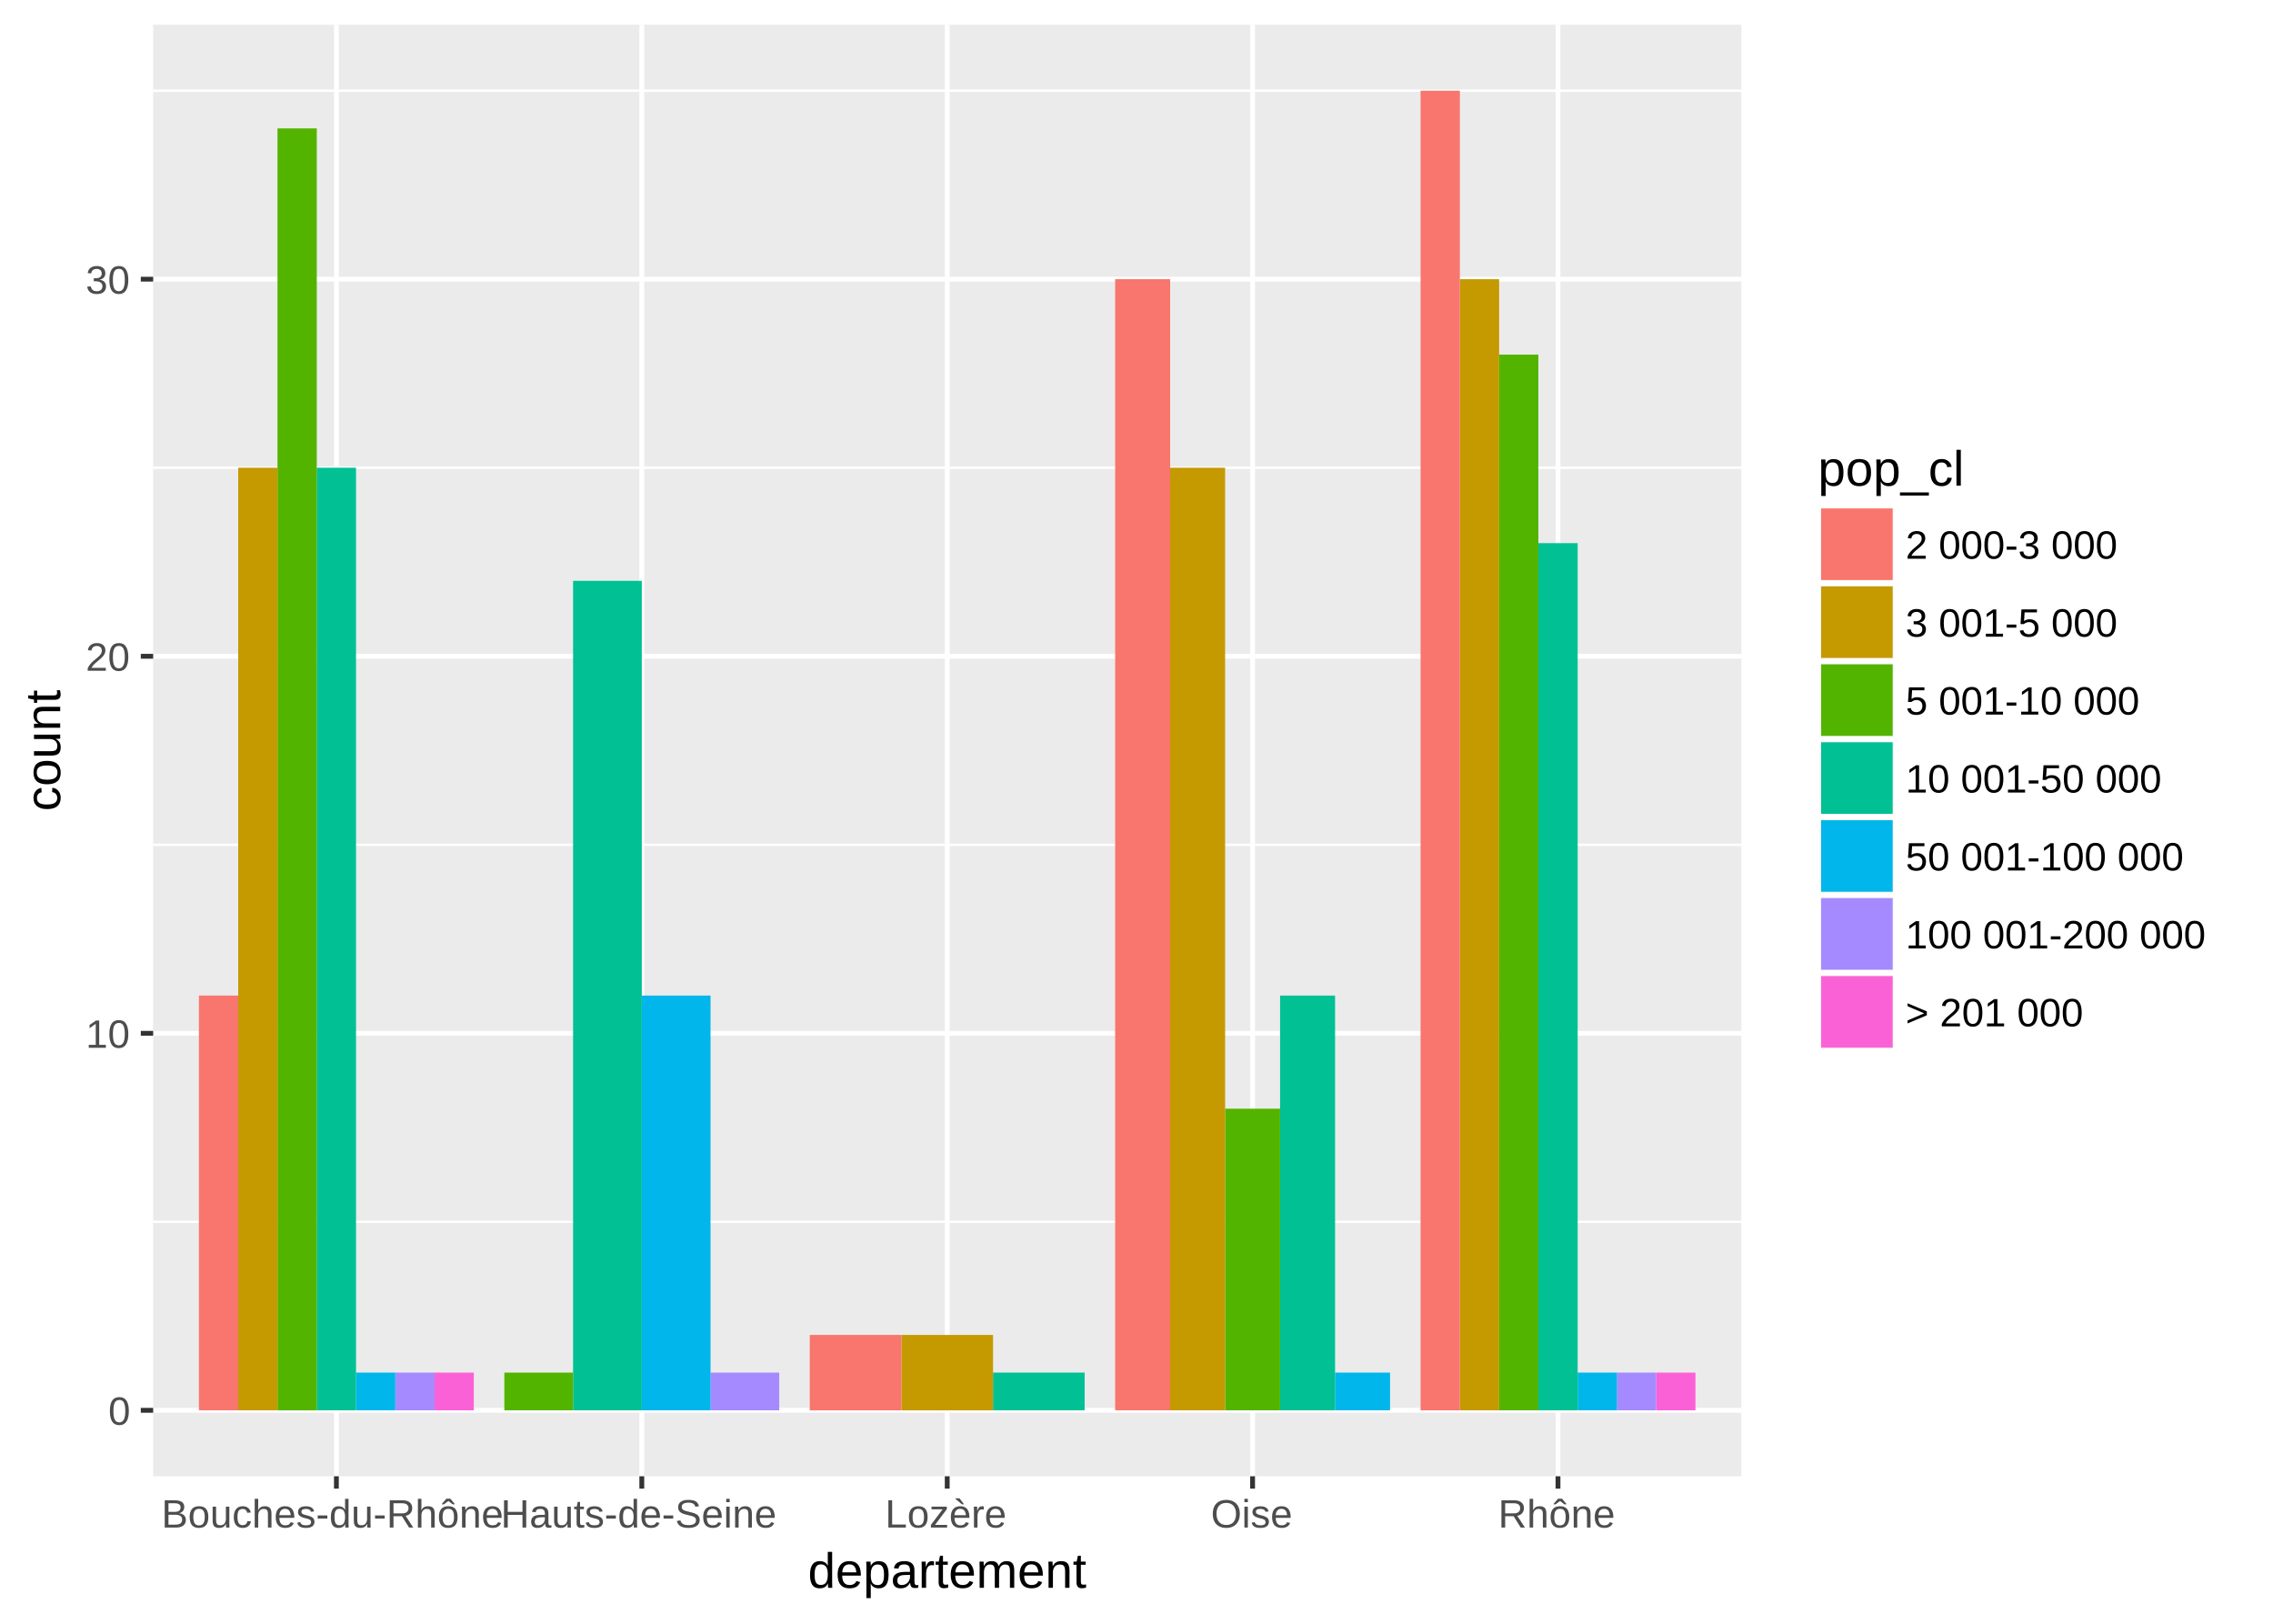
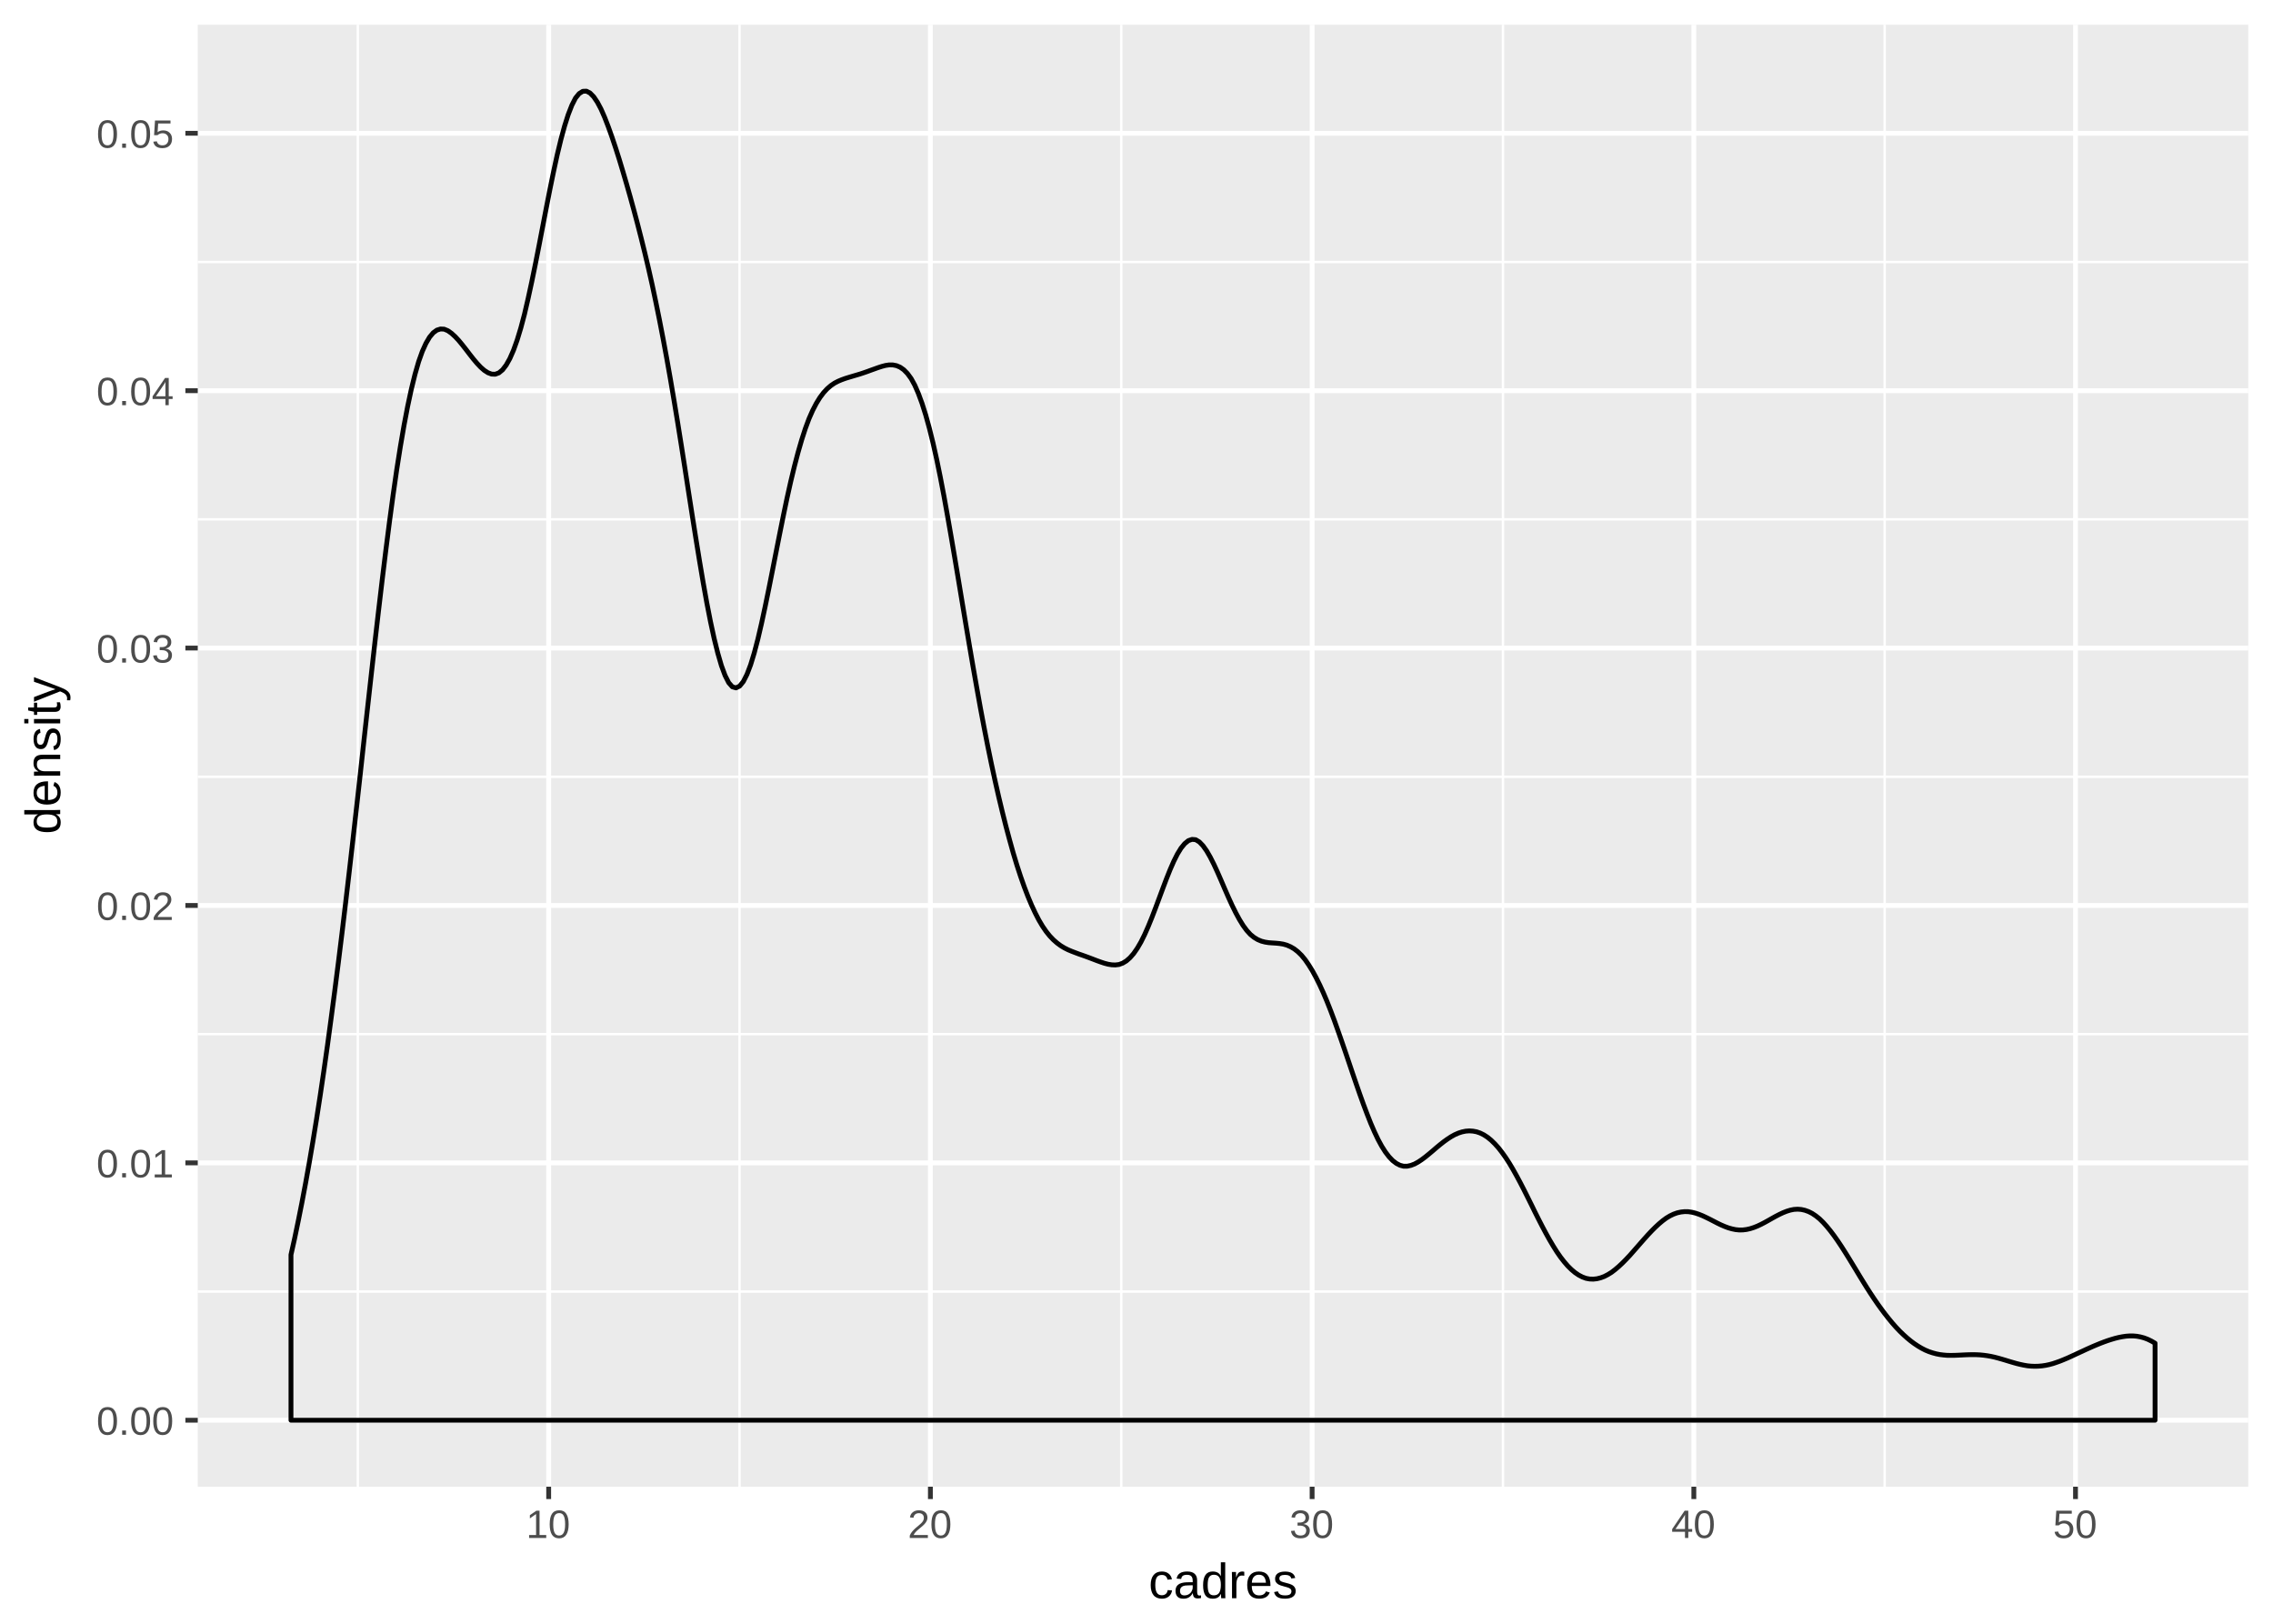
<svg xmlns="http://www.w3.org/2000/svg" viewBox="0 0 504.00 360.00">
  <defs>
    <style type="text/css">
    line, polyline, path, rect, circle {
      fill: none;
      stroke: #000000;
      stroke-linecap: round;
      stroke-linejoin: round;
      stroke-miterlimit: 10.00;
    }
  </style>
  </defs>
  <rect width="100%" height="100%" style="stroke: none; fill: #FFFFFF;" />
  <rect x="0.00" y="0.00" width="504.00" height="360.00" style="stroke-width: 1.07; stroke: #FFFFFF; fill: #FFFFFF;" />
  <defs>
-     <clipPath id="cpMzMuOTU2MnwzODYuMDk1fDMyNy4zMTN8NS40Nzk0NQ==">
-       <rect x="33.96" y="5.48" width="352.14" height="321.83" />
+     <clipPath id="cpNDMuODV8NDk4LjUyMXwzMjkuNjE3fDUuNDc5NDU=">
+       <rect x="43.85" y="5.48" width="454.67" height="324.14" />
    </clipPath>
  </defs>
-   <rect x="33.96" y="5.48" width="352.14" height="321.83" style="stroke-width: 1.07; stroke: none; fill: #EBEBEB;" clip-path="url(#cpMzMuOTU2MnwzODYuMDk1fDMyNy4zMTN8NS40Nzk0NQ==)" />
-   <polyline points="33.96,270.89 386.10,270.89 " style="stroke-width: 0.53; stroke: #FFFFFF; stroke-linecap: butt;" clip-path="url(#cpMzMuOTU2MnwzODYuMDk1fDMyNy4zMTN8NS40Nzk0NQ==)" />
-   <polyline points="33.96,187.29 386.10,187.29 " style="stroke-width: 0.53; stroke: #FFFFFF; stroke-linecap: butt;" clip-path="url(#cpMzMuOTU2MnwzODYuMDk1fDMyNy4zMTN8NS40Nzk0NQ==)" />
-   <polyline points="33.96,103.70 386.10,103.70 " style="stroke-width: 0.53; stroke: #FFFFFF; stroke-linecap: butt;" clip-path="url(#cpMzMuOTU2MnwzODYuMDk1fDMyNy4zMTN8NS40Nzk0NQ==)" />
-   <polyline points="33.96,20.11 386.10,20.11 " style="stroke-width: 0.53; stroke: #FFFFFF; stroke-linecap: butt;" clip-path="url(#cpMzMuOTU2MnwzODYuMDk1fDMyNy4zMTN8NS40Nzk0NQ==)" />
-   <polyline points="33.96,312.68 386.10,312.68 " style="stroke-width: 1.07; stroke: #FFFFFF; stroke-linecap: butt;" clip-path="url(#cpMzMuOTU2MnwzODYuMDk1fDMyNy4zMTN8NS40Nzk0NQ==)" />
-   <polyline points="33.96,229.09 386.10,229.09 " style="stroke-width: 1.07; stroke: #FFFFFF; stroke-linecap: butt;" clip-path="url(#cpMzMuOTU2MnwzODYuMDk1fDMyNy4zMTN8NS40Nzk0NQ==)" />
-   <polyline points="33.96,145.50 386.10,145.50 " style="stroke-width: 1.07; stroke: #FFFFFF; stroke-linecap: butt;" clip-path="url(#cpMzMuOTU2MnwzODYuMDk1fDMyNy4zMTN8NS40Nzk0NQ==)" />
-   <polyline points="33.96,61.90 386.10,61.90 " style="stroke-width: 1.07; stroke: #FFFFFF; stroke-linecap: butt;" clip-path="url(#cpMzMuOTU2MnwzODYuMDk1fDMyNy4zMTN8NS40Nzk0NQ==)" />
-   <polyline points="74.59,327.31 74.59,5.48 " style="stroke-width: 1.07; stroke: #FFFFFF; stroke-linecap: butt;" clip-path="url(#cpMzMuOTU2MnwzODYuMDk1fDMyNy4zMTN8NS40Nzk0NQ==)" />
-   <polyline points="142.31,327.31 142.31,5.48 " style="stroke-width: 1.07; stroke: #FFFFFF; stroke-linecap: butt;" clip-path="url(#cpMzMuOTU2MnwzODYuMDk1fDMyNy4zMTN8NS40Nzk0NQ==)" />
-   <polyline points="210.03,327.31 210.03,5.48 " style="stroke-width: 1.07; stroke: #FFFFFF; stroke-linecap: butt;" clip-path="url(#cpMzMuOTU2MnwzODYuMDk1fDMyNy4zMTN8NS40Nzk0NQ==)" />
-   <polyline points="277.74,327.31 277.74,5.48 " style="stroke-width: 1.07; stroke: #FFFFFF; stroke-linecap: butt;" clip-path="url(#cpMzMuOTU2MnwzODYuMDk1fDMyNy4zMTN8NS40Nzk0NQ==)" />
-   <polyline points="345.46,327.31 345.46,5.48 " style="stroke-width: 1.07; stroke: #FFFFFF; stroke-linecap: butt;" clip-path="url(#cpMzMuOTU2MnwzODYuMDk1fDMyNy4zMTN8NS40Nzk0NQ==)" />
-   <rect x="96.35" y="304.32" width="8.71" height="8.36" style="stroke-width: 1.07; stroke: none; stroke-linecap: butt; fill: #FB61D7;" clip-path="url(#cpMzMuOTU2MnwzODYuMDk1fDMyNy4zMTN8NS40Nzk0NQ==)" />
-   <rect x="87.65" y="304.32" width="8.71" height="8.36" style="stroke-width: 1.07; stroke: none; stroke-linecap: butt; fill: #A58AFF;" clip-path="url(#cpMzMuOTU2MnwzODYuMDk1fDMyNy4zMTN8NS40Nzk0NQ==)" />
-   <rect x="78.94" y="304.32" width="8.71" height="8.36" style="stroke-width: 1.07; stroke: none; stroke-linecap: butt; fill: #00B6EB;" clip-path="url(#cpMzMuOTU2MnwzODYuMDk1fDMyNy4zMTN8NS40Nzk0NQ==)" />
-   <rect x="70.23" y="103.70" width="8.71" height="208.98" style="stroke-width: 1.07; stroke: none; stroke-linecap: butt; fill: #00C094;" clip-path="url(#cpMzMuOTU2MnwzODYuMDk1fDMyNy4zMTN8NS40Nzk0NQ==)" />
-   <rect x="61.53" y="28.47" width="8.71" height="284.22" style="stroke-width: 1.07; stroke: none; stroke-linecap: butt; fill: #53B400;" clip-path="url(#cpMzMuOTU2MnwzODYuMDk1fDMyNy4zMTN8NS40Nzk0NQ==)" />
-   <rect x="52.82" y="103.70" width="8.71" height="208.98" style="stroke-width: 1.07; stroke: none; stroke-linecap: butt; fill: #C49A00;" clip-path="url(#cpMzMuOTU2MnwzODYuMDk1fDMyNy4zMTN8NS40Nzk0NQ==)" />
-   <rect x="44.11" y="220.73" width="8.71" height="91.95" style="stroke-width: 1.07; stroke: none; stroke-linecap: butt; fill: #F8766D;" clip-path="url(#cpMzMuOTU2MnwzODYuMDk1fDMyNy4zMTN8NS40Nzk0NQ==)" />
-   <rect x="157.54" y="304.32" width="15.24" height="8.36" style="stroke-width: 1.07; stroke: none; stroke-linecap: butt; fill: #A58AFF;" clip-path="url(#cpMzMuOTU2MnwzODYuMDk1fDMyNy4zMTN8NS40Nzk0NQ==)" />
-   <rect x="142.31" y="220.73" width="15.24" height="91.95" style="stroke-width: 1.07; stroke: none; stroke-linecap: butt; fill: #00B6EB;" clip-path="url(#cpMzMuOTU2MnwzODYuMDk1fDMyNy4zMTN8NS40Nzk0NQ==)" />
-   <rect x="127.07" y="128.78" width="15.24" height="183.90" style="stroke-width: 1.07; stroke: none; stroke-linecap: butt; fill: #00C094;" clip-path="url(#cpMzMuOTU2MnwzODYuMDk1fDMyNy4zMTN8NS40Nzk0NQ==)" />
-   <rect x="111.83" y="304.32" width="15.24" height="8.36" style="stroke-width: 1.07; stroke: none; stroke-linecap: butt; fill: #53B400;" clip-path="url(#cpMzMuOTU2MnwzODYuMDk1fDMyNy4zMTN8NS40Nzk0NQ==)" />
-   <rect x="220.18" y="304.32" width="20.32" height="8.36" style="stroke-width: 1.07; stroke: none; stroke-linecap: butt; fill: #00C094;" clip-path="url(#cpMzMuOTU2MnwzODYuMDk1fDMyNy4zMTN8NS40Nzk0NQ==)" />
-   <rect x="199.87" y="295.97" width="20.32" height="16.72" style="stroke-width: 1.07; stroke: none; stroke-linecap: butt; fill: #C49A00;" clip-path="url(#cpMzMuOTU2MnwzODYuMDk1fDMyNy4zMTN8NS40Nzk0NQ==)" />
-   <rect x="179.55" y="295.97" width="20.32" height="16.72" style="stroke-width: 1.07; stroke: none; stroke-linecap: butt; fill: #F8766D;" clip-path="url(#cpMzMuOTU2MnwzODYuMDk1fDMyNy4zMTN8NS40Nzk0NQ==)" />
-   <rect x="296.03" y="304.32" width="12.19" height="8.36" style="stroke-width: 1.07; stroke: none; stroke-linecap: butt; fill: #00B6EB;" clip-path="url(#cpMzMuOTU2MnwzODYuMDk1fDMyNy4zMTN8NS40Nzk0NQ==)" />
-   <rect x="283.84" y="220.73" width="12.19" height="91.95" style="stroke-width: 1.07; stroke: none; stroke-linecap: butt; fill: #00C094;" clip-path="url(#cpMzMuOTU2MnwzODYuMDk1fDMyNy4zMTN8NS40Nzk0NQ==)" />
-   <rect x="271.65" y="245.81" width="12.19" height="66.87" style="stroke-width: 1.07; stroke: none; stroke-linecap: butt; fill: #53B400;" clip-path="url(#cpMzMuOTU2MnwzODYuMDk1fDMyNy4zMTN8NS40Nzk0NQ==)" />
-   <rect x="259.46" y="103.70" width="12.19" height="208.98" style="stroke-width: 1.07; stroke: none; stroke-linecap: butt; fill: #C49A00;" clip-path="url(#cpMzMuOTU2MnwzODYuMDk1fDMyNy4zMTN8NS40Nzk0NQ==)" />
-   <rect x="247.27" y="61.90" width="12.19" height="250.78" style="stroke-width: 1.07; stroke: none; stroke-linecap: butt; fill: #F8766D;" clip-path="url(#cpMzMuOTU2MnwzODYuMDk1fDMyNy4zMTN8NS40Nzk0NQ==)" />
-   <rect x="367.23" y="304.32" width="8.71" height="8.36" style="stroke-width: 1.07; stroke: none; stroke-linecap: butt; fill: #FB61D7;" clip-path="url(#cpMzMuOTU2MnwzODYuMDk1fDMyNy4zMTN8NS40Nzk0NQ==)" />
-   <rect x="358.52" y="304.32" width="8.71" height="8.36" style="stroke-width: 1.07; stroke: none; stroke-linecap: butt; fill: #A58AFF;" clip-path="url(#cpMzMuOTU2MnwzODYuMDk1fDMyNy4zMTN8NS40Nzk0NQ==)" />
-   <rect x="349.82" y="304.32" width="8.71" height="8.36" style="stroke-width: 1.07; stroke: none; stroke-linecap: butt; fill: #00B6EB;" clip-path="url(#cpMzMuOTU2MnwzODYuMDk1fDMyNy4zMTN8NS40Nzk0NQ==)" />
-   <rect x="341.11" y="120.42" width="8.71" height="192.26" style="stroke-width: 1.07; stroke: none; stroke-linecap: butt; fill: #00C094;" clip-path="url(#cpMzMuOTU2MnwzODYuMDk1fDMyNy4zMTN8NS40Nzk0NQ==)" />
-   <rect x="332.40" y="78.62" width="8.71" height="234.06" style="stroke-width: 1.07; stroke: none; stroke-linecap: butt; fill: #53B400;" clip-path="url(#cpMzMuOTU2MnwzODYuMDk1fDMyNy4zMTN8NS40Nzk0NQ==)" />
-   <rect x="323.70" y="61.90" width="8.71" height="250.78" style="stroke-width: 1.07; stroke: none; stroke-linecap: butt; fill: #C49A00;" clip-path="url(#cpMzMuOTU2MnwzODYuMDk1fDMyNy4zMTN8NS40Nzk0NQ==)" />
-   <rect x="314.99" y="20.11" width="8.71" height="292.58" style="stroke-width: 1.07; stroke: none; stroke-linecap: butt; fill: #F8766D;" clip-path="url(#cpMzMuOTU2MnwzODYuMDk1fDMyNy4zMTN8NS40Nzk0NQ==)" />
+   <rect x="43.85" y="5.48" width="454.67" height="324.14" style="stroke-width: 1.07; stroke: none; fill: #EBEBEB;" clip-path="url(#cpNDMuODV8NDk4LjUyMXwzMjkuNjE3fDUuNDc5NDU=)" />
+   <polyline points="43.85,286.35 498.52,286.35 " style="stroke-width: 0.53; stroke: #FFFFFF; stroke-linecap: butt;" clip-path="url(#cpNDMuODV8NDk4LjUyMXwzMjkuNjE3fDUuNDc5NDU=)" />
+   <polyline points="43.85,229.28 498.52,229.28 " style="stroke-width: 0.53; stroke: #FFFFFF; stroke-linecap: butt;" clip-path="url(#cpNDMuODV8NDk4LjUyMXwzMjkuNjE3fDUuNDc5NDU=)" />
+   <polyline points="43.85,172.22 498.52,172.22 " style="stroke-width: 0.53; stroke: #FFFFFF; stroke-linecap: butt;" clip-path="url(#cpNDMuODV8NDk4LjUyMXwzMjkuNjE3fDUuNDc5NDU=)" />
+   <polyline points="43.85,115.15 498.52,115.15 " style="stroke-width: 0.53; stroke: #FFFFFF; stroke-linecap: butt;" clip-path="url(#cpNDMuODV8NDk4LjUyMXwzMjkuNjE3fDUuNDc5NDU=)" />
+   <polyline points="43.85,58.09 498.52,58.09 " style="stroke-width: 0.53; stroke: #FFFFFF; stroke-linecap: butt;" clip-path="url(#cpNDMuODV8NDk4LjUyMXwzMjkuNjE3fDUuNDc5NDU=)" />
+   <polyline points="79.34,329.62 79.34,5.48 " style="stroke-width: 0.53; stroke: #FFFFFF; stroke-linecap: butt;" clip-path="url(#cpNDMuODV8NDk4LjUyMXwzMjkuNjE3fDUuNDc5NDU=)" />
+   <polyline points="163.98,329.62 163.98,5.48 " style="stroke-width: 0.53; stroke: #FFFFFF; stroke-linecap: butt;" clip-path="url(#cpNDMuODV8NDk4LjUyMXwzMjkuNjE3fDUuNDc5NDU=)" />
+   <polyline points="248.62,329.62 248.62,5.48 " style="stroke-width: 0.53; stroke: #FFFFFF; stroke-linecap: butt;" clip-path="url(#cpNDMuODV8NDk4LjUyMXwzMjkuNjE3fDUuNDc5NDU=)" />
+   <polyline points="333.26,329.62 333.26,5.48 " style="stroke-width: 0.53; stroke: #FFFFFF; stroke-linecap: butt;" clip-path="url(#cpNDMuODV8NDk4LjUyMXwzMjkuNjE3fDUuNDc5NDU=)" />
+   <polyline points="417.89,329.62 417.89,5.48 " style="stroke-width: 0.53; stroke: #FFFFFF; stroke-linecap: butt;" clip-path="url(#cpNDMuODV8NDk4LjUyMXwzMjkuNjE3fDUuNDc5NDU=)" />
+   <polyline points="43.85,314.88 498.52,314.88 " style="stroke-width: 1.07; stroke: #FFFFFF; stroke-linecap: butt;" clip-path="url(#cpNDMuODV8NDk4LjUyMXwzMjkuNjE3fDUuNDc5NDU=)" />
+   <polyline points="43.85,257.82 498.52,257.82 " style="stroke-width: 1.07; stroke: #FFFFFF; stroke-linecap: butt;" clip-path="url(#cpNDMuODV8NDk4LjUyMXwzMjkuNjE3fDUuNDc5NDU=)" />
+   <polyline points="43.85,200.75 498.52,200.75 " style="stroke-width: 1.07; stroke: #FFFFFF; stroke-linecap: butt;" clip-path="url(#cpNDMuODV8NDk4LjUyMXwzMjkuNjE3fDUuNDc5NDU=)" />
+   <polyline points="43.85,143.68 498.52,143.68 " style="stroke-width: 1.07; stroke: #FFFFFF; stroke-linecap: butt;" clip-path="url(#cpNDMuODV8NDk4LjUyMXwzMjkuNjE3fDUuNDc5NDU=)" />
+   <polyline points="43.85,86.62 498.52,86.62 " style="stroke-width: 1.07; stroke: #FFFFFF; stroke-linecap: butt;" clip-path="url(#cpNDMuODV8NDk4LjUyMXwzMjkuNjE3fDUuNDc5NDU=)" />
+   <polyline points="43.85,29.55 498.52,29.55 " style="stroke-width: 1.07; stroke: #FFFFFF; stroke-linecap: butt;" clip-path="url(#cpNDMuODV8NDk4LjUyMXwzMjkuNjE3fDUuNDc5NDU=)" />
+   <polyline points="121.66,329.62 121.66,5.48 " style="stroke-width: 1.07; stroke: #FFFFFF; stroke-linecap: butt;" clip-path="url(#cpNDMuODV8NDk4LjUyMXwzMjkuNjE3fDUuNDc5NDU=)" />
+   <polyline points="206.30,329.62 206.30,5.48 " style="stroke-width: 1.07; stroke: #FFFFFF; stroke-linecap: butt;" clip-path="url(#cpNDMuODV8NDk4LjUyMXwzMjkuNjE3fDUuNDc5NDU=)" />
+   <polyline points="290.94,329.62 290.94,5.48 " style="stroke-width: 1.07; stroke: #FFFFFF; stroke-linecap: butt;" clip-path="url(#cpNDMuODV8NDk4LjUyMXwzMjkuNjE3fDUuNDc5NDU=)" />
+   <polyline points="375.58,329.62 375.58,5.48 " style="stroke-width: 1.07; stroke: #FFFFFF; stroke-linecap: butt;" clip-path="url(#cpNDMuODV8NDk4LjUyMXwzMjkuNjE3fDUuNDc5NDU=)" />
+   <polyline points="460.21,329.62 460.21,5.48 " style="stroke-width: 1.07; stroke: #FFFFFF; stroke-linecap: butt;" clip-path="url(#cpNDMuODV8NDk4LjUyMXwzMjkuNjE3fDUuNDc5NDU=)" />
+   <polyline points="64.52,278.19 65.33,274.56 66.13,270.71 66.94,266.65 67.75,262.37 68.56,257.86 69.37,253.13 70.18,248.17 70.99,242.94 71.80,237.47 72.61,231.78 73.41,225.86 74.22,219.72 75.03,213.37 75.84,206.81 76.65,200.04 77.46,193.10 78.27,186.03 79.08,178.84 79.89,171.58 80.69,164.26 81.50,156.94 82.31,149.67 83.12,142.49 83.93,135.46 84.74,128.62 85.55,122.02 86.36,115.69 87.17,109.69 87.97,104.12 88.78,98.98 89.59,94.28 90.40,90.04 91.21,86.27 92.02,82.98 92.83,80.17 93.64,77.90 94.45,76.11 95.25,74.75 96.06,73.78 96.87,73.19 97.68,72.94 98.49,72.98 99.30,73.32 100.11,73.89 100.92,74.63 101.73,75.50 102.53,76.47 103.34,77.50 104.15,78.56 104.96,79.59 105.77,80.55 106.58,81.41 107.39,82.12 108.20,82.64 109.01,82.94 109.81,82.97 110.62,82.67 111.43,82.00 112.24,80.94 113.05,79.50 113.86,77.65 114.67,75.39 115.48,72.73 116.29,69.68 117.09,66.23 117.90,62.51 118.71,58.56 119.52,54.45 120.33,50.25 121.14,46.04 121.95,41.91 122.76,37.97 123.56,34.29 124.37,30.94 125.18,27.96 125.99,25.41 126.80,23.33 127.61,21.74 128.42,20.75 129.23,20.24 130.04,20.21 130.84,20.63 131.65,21.46 132.46,22.66 133.27,24.19 134.08,26.04 134.89,28.13 135.70,30.40 136.51,32.82 137.32,35.37 138.12,38.03 138.93,40.79 139.74,43.64 140.55,46.59 141.36,49.64 142.17,52.80 142.98,56.08 143.79,59.50 144.60,63.09 145.40,66.87 146.21,70.86 147.02,75.04 147.83,79.42 148.64,83.99 149.45,88.75 150.26,93.66 151.07,98.73 151.88,103.89 152.68,109.08 153.49,114.27 154.30,119.39 155.11,124.38 155.92,129.18 156.73,133.69 157.54,137.83 158.35,141.56 159.16,144.82 159.96,147.57 160.77,149.76 161.58,151.36 162.39,152.28 163.20,152.51 164.01,152.11 164.82,151.11 165.63,149.52 166.44,147.39 167.24,144.77 168.05,141.68 168.86,138.20 169.67,134.45 170.48,130.50 171.29,126.43 172.10,122.31 172.91,118.22 173.72,114.21 174.52,110.39 175.33,106.77 176.14,103.41 176.95,100.32 177.76,97.52 178.57,95.02 179.38,92.84 180.19,91.00 181.00,89.44 181.80,88.14 182.61,87.06 183.42,86.19 184.23,85.49 185.04,84.94 185.85,84.52 186.66,84.18 187.47,83.89 188.28,83.64 189.08,83.40 189.89,83.16 190.70,82.92 191.51,82.65 192.32,82.37 193.13,82.07 193.94,81.78 194.75,81.49 195.56,81.23 196.36,81.02 197.17,80.90 197.98,80.91 198.79,81.07 199.60,81.42 200.41,81.99 201.22,82.82 202.03,83.93 202.84,85.41 203.64,87.25 204.45,89.45 205.26,92.01 206.07,94.94 206.88,98.21 207.69,101.82 208.50,105.78 209.31,110.01 210.11,114.46 210.92,119.09 211.73,123.84 212.54,128.68 213.35,133.56 214.16,138.42 214.97,143.22 215.78,147.93 216.59,152.52 217.39,156.97 218.20,161.26 219.01,165.39 219.82,169.32 220.63,173.06 221.44,176.63 222.25,180.01 223.06,183.23 223.87,186.26 224.67,189.13 225.48,191.81 226.29,194.29 227.10,196.59 227.91,198.71 228.72,200.64 229.53,202.39 230.34,203.96 231.15,205.33 231.95,206.50 232.76,207.51 233.57,208.36 234.38,209.07 235.19,209.67 236.00,210.16 236.81,210.57 237.62,210.91 238.43,211.22 239.23,211.52 240.04,211.80 240.85,212.09 241.66,212.39 242.47,212.70 243.28,213.01 244.09,213.30 244.90,213.57 245.71,213.78 246.51,213.91 247.32,213.94 248.13,213.84 248.94,213.54 249.75,213.05 250.56,212.34 251.37,211.41 252.18,210.24 252.99,208.85 253.79,207.24 254.60,205.41 255.41,203.42 256.22,201.31 257.03,199.14 257.84,196.96 258.65,194.82 259.46,192.79 260.27,190.94 261.07,189.35 261.88,188.03 262.69,187.04 263.50,186.38 264.31,186.10 265.12,186.17 265.93,186.66 266.74,187.50 267.55,188.64 268.35,190.03 269.16,191.63 269.97,193.39 270.78,195.24 271.59,197.13 272.40,198.98 273.21,200.75 274.02,202.39 274.83,203.88 275.63,205.18 276.44,206.28 277.25,207.17 278.06,207.83 278.87,208.32 279.68,208.66 280.49,208.87 281.30,209.00 282.11,209.06 282.91,209.11 283.72,209.19 284.53,209.32 285.34,209.55 286.15,209.90 286.96,210.37 287.77,211.00 288.58,211.79 289.39,212.77 290.19,213.93 291.00,215.24 291.81,216.72 292.62,218.35 293.43,220.12 294.24,222.03 295.05,224.08 295.86,226.23 296.66,228.47 297.47,230.78 298.28,233.13 299.09,235.52 299.90,237.92 300.71,240.29 301.52,242.62 302.33,244.87 303.14,247.02 303.94,249.05 304.75,250.92 305.56,252.63 306.37,254.12 307.18,255.40 307.99,256.46 308.80,257.31 309.61,257.93 310.42,258.35 311.22,258.56 312.03,258.56 312.84,258.38 313.65,258.07 314.46,257.63 315.27,257.09 316.08,256.48 316.89,255.82 317.70,255.14 318.50,254.45 319.31,253.78 320.12,253.14 320.93,252.56 321.74,252.03 322.55,251.58 323.36,251.22 324.17,250.96 324.98,250.79 325.78,250.73 326.59,250.78 327.40,250.93 328.21,251.21 329.02,251.61 329.83,252.14 330.64,252.80 331.45,253.59 332.26,254.49 333.06,255.52 333.87,256.66 334.68,257.91 335.49,259.28 336.30,260.73 337.11,262.24 337.92,263.81 338.73,265.43 339.54,267.06 340.34,268.70 341.15,270.31 341.96,271.89 342.77,273.41 343.58,274.87 344.39,276.24 345.20,277.53 346.01,278.70 346.82,279.74 347.62,280.67 348.43,281.47 349.24,282.15 350.05,282.70 350.86,283.12 351.67,283.42 352.48,283.57 353.29,283.60 354.10,283.51 354.90,283.31 355.71,283.01 356.52,282.59 357.33,282.09 358.14,281.47 358.95,280.78 359.76,280.02 360.57,279.20 361.38,278.34 362.18,277.43 362.99,276.51 363.80,275.58 364.61,274.66 365.42,273.76 366.23,272.90 367.04,272.09 367.85,271.34 368.66,270.66 369.46,270.07 370.27,269.58 371.08,269.19 371.89,268.90 372.70,268.72 373.51,268.63 374.32,268.64 375.13,268.76 375.94,268.96 376.74,269.23 377.55,269.56 378.36,269.94 379.17,270.34 379.98,270.76 380.79,271.18 381.60,271.57 382.41,271.92 383.21,272.22 384.02,272.45 384.83,272.62 385.64,272.70 386.45,272.69 387.26,272.59 388.07,272.41 388.88,272.15 389.69,271.83 390.49,271.45 391.30,271.03 392.11,270.58 392.92,270.12 393.73,269.67 394.54,269.25 395.35,268.87 396.16,268.55 396.97,268.30 397.77,268.14 398.58,268.09 399.39,268.15 400.20,268.33 401.01,268.62 401.82,269.03 402.63,269.57 403.44,270.22 404.25,271.01 405.05,271.90 405.86,272.89 406.67,273.96 407.48,275.11 408.29,276.32 409.10,277.59 409.91,278.89 410.72,280.22 411.53,281.55 412.33,282.88 413.14,284.20 413.95,285.50 414.76,286.76 415.57,287.98 416.38,289.16 417.19,290.28 418.00,291.36 418.81,292.38 419.61,293.35 420.42,294.27 421.23,295.12 422.04,295.90 422.85,296.63 423.66,297.30 424.47,297.90 425.28,298.44 426.09,298.92 426.89,299.33 427.70,299.67 428.51,299.94 429.32,300.16 430.13,300.32 430.94,300.42 431.75,300.49 432.56,300.50 433.37,300.49 434.17,300.46 434.98,300.42 435.79,300.38 436.60,300.35 437.41,300.34 438.22,300.35 439.03,300.39 439.84,300.47 440.65,300.58 441.45,300.72 442.26,300.90 443.07,301.11 443.88,301.34 444.69,301.58 445.50,301.83 446.31,302.07 447.12,302.30 447.93,302.50 448.73,302.67 449.54,302.81 450.35,302.89 451.16,302.92 451.97,302.90 452.78,302.83 453.59,302.71 454.40,302.54 455.21,302.32 456.01,302.05 456.82,301.76 457.63,301.43 458.44,301.09 459.25,300.72 460.06,300.35 460.87,299.97 461.68,299.60 462.49,299.22 463.29,298.86 464.10,298.50 464.91,298.16 465.72,297.83 466.53,297.52 467.34,297.23 468.15,296.97 468.96,296.73 469.76,296.53 470.57,296.37 471.38,296.25 472.19,296.19 473.00,296.19 473.81,296.26 474.62,296.41 475.43,296.63 476.24,296.94 477.04,297.33 477.85,297.80 477.85,314.88 477.04,314.88 476.24,314.88 475.43,314.88 474.62,314.88 473.81,314.88 473.00,314.88 472.19,314.88 471.38,314.88 470.57,314.88 469.76,314.88 468.96,314.88 468.15,314.88 467.34,314.88 466.53,314.88 465.72,314.88 464.91,314.88 464.10,314.88 463.29,314.88 462.49,314.88 461.68,314.88 460.87,314.88 460.06,314.88 459.25,314.88 458.44,314.88 457.63,314.88 456.82,314.88 456.01,314.88 455.21,314.88 454.40,314.88 453.59,314.88 452.78,314.88 451.97,314.88 451.16,314.88 450.35,314.88 449.54,314.88 448.73,314.88 447.93,314.88 447.12,314.88 446.31,314.88 445.50,314.88 444.69,314.88 443.88,314.88 443.07,314.88 442.26,314.88 441.45,314.88 440.65,314.88 439.84,314.88 439.03,314.88 438.22,314.88 437.41,314.88 436.60,314.88 435.79,314.88 434.98,314.88 434.17,314.88 433.37,314.88 432.56,314.88 431.75,314.88 430.94,314.88 430.13,314.88 429.32,314.88 428.51,314.88 427.70,314.88 426.89,314.88 426.09,314.88 425.28,314.88 424.47,314.88 423.66,314.88 422.85,314.88 422.04,314.88 421.23,314.88 420.42,314.88 419.61,314.88 418.81,314.88 418.00,314.88 417.19,314.88 416.38,314.88 415.57,314.88 414.76,314.88 413.95,314.88 413.14,314.88 412.33,314.88 411.53,314.88 410.72,314.88 409.91,314.88 409.10,314.88 408.29,314.88 407.48,314.88 406.67,314.88 405.86,314.88 405.05,314.88 404.25,314.88 403.44,314.88 402.63,314.88 401.82,314.88 401.01,314.88 400.20,314.88 399.39,314.88 398.58,314.88 397.77,314.88 396.97,314.88 396.16,314.88 395.35,314.88 394.54,314.88 393.73,314.88 392.92,314.88 392.11,314.88 391.30,314.88 390.49,314.88 389.69,314.88 388.88,314.88 388.07,314.88 387.26,314.88 386.45,314.88 385.64,314.88 384.83,314.88 384.02,314.88 383.21,314.88 382.41,314.88 381.60,314.88 380.79,314.88 379.98,314.88 379.17,314.88 378.36,314.88 377.55,314.88 376.74,314.88 375.94,314.88 375.13,314.88 374.32,314.88 373.51,314.88 372.70,314.88 371.89,314.88 371.08,314.88 370.27,314.88 369.46,314.88 368.66,314.88 367.85,314.88 367.04,314.88 366.23,314.88 365.42,314.88 364.61,314.88 363.80,314.88 362.99,314.88 362.18,314.88 361.38,314.88 360.57,314.88 359.76,314.88 358.95,314.88 358.14,314.88 357.33,314.88 356.52,314.88 355.71,314.88 354.90,314.88 354.10,314.88 353.29,314.88 352.48,314.88 351.67,314.88 350.86,314.88 350.05,314.88 349.24,314.88 348.43,314.88 347.62,314.88 346.82,314.88 346.01,314.88 345.20,314.88 344.39,314.88 343.58,314.88 342.77,314.88 341.96,314.88 341.15,314.88 340.34,314.88 339.54,314.88 338.73,314.88 337.92,314.88 337.11,314.88 336.30,314.88 335.49,314.88 334.68,314.88 333.87,314.88 333.06,314.88 332.26,314.88 331.45,314.88 330.64,314.88 329.83,314.88 329.02,314.88 328.21,314.88 327.40,314.88 326.59,314.88 325.78,314.88 324.98,314.88 324.17,314.88 323.36,314.88 322.55,314.88 321.74,314.88 320.93,314.88 320.12,314.88 319.31,314.88 318.50,314.88 317.70,314.88 316.89,314.88 316.08,314.88 315.27,314.88 314.46,314.88 313.65,314.88 312.84,314.88 312.03,314.88 311.22,314.88 310.42,314.88 309.61,314.88 308.80,314.88 307.99,314.88 307.18,314.88 306.37,314.88 305.56,314.88 304.75,314.88 303.94,314.88 303.14,314.88 302.33,314.88 301.52,314.88 300.71,314.88 299.90,314.88 299.09,314.88 298.28,314.88 297.47,314.88 296.66,314.88 295.86,314.88 295.05,314.88 294.24,314.88 293.43,314.88 292.62,314.88 291.81,314.88 291.00,314.88 290.19,314.88 289.39,314.88 288.58,314.88 287.77,314.88 286.96,314.88 286.15,314.88 285.34,314.88 284.53,314.88 283.72,314.88 282.91,314.88 282.11,314.88 281.30,314.88 280.49,314.88 279.68,314.88 278.87,314.88 278.06,314.88 277.25,314.88 276.44,314.88 275.63,314.88 274.83,314.88 274.02,314.88 273.21,314.88 272.40,314.88 271.59,314.88 270.78,314.88 269.97,314.88 269.16,314.88 268.35,314.88 267.55,314.88 266.74,314.88 265.93,314.88 265.12,314.88 264.31,314.88 263.50,314.88 262.69,314.88 261.88,314.88 261.07,314.88 260.27,314.88 259.46,314.88 258.65,314.88 257.84,314.88 257.03,314.88 256.22,314.88 255.41,314.88 254.60,314.88 253.79,314.88 252.99,314.88 252.18,314.88 251.37,314.88 250.56,314.88 249.75,314.88 248.94,314.88 248.13,314.88 247.32,314.88 246.51,314.88 245.71,314.88 244.90,314.88 244.09,314.88 243.28,314.88 242.47,314.88 241.66,314.88 240.85,314.88 240.04,314.88 239.23,314.88 238.43,314.88 237.62,314.88 236.81,314.88 236.00,314.88 235.19,314.88 234.38,314.88 233.57,314.88 232.76,314.88 231.95,314.88 231.15,314.88 230.34,314.88 229.53,314.88 228.72,314.88 227.91,314.88 227.10,314.88 226.29,314.88 225.48,314.88 224.67,314.88 223.87,314.88 223.06,314.88 222.25,314.88 221.44,314.88 220.63,314.88 219.82,314.88 219.01,314.88 218.20,314.88 217.39,314.88 216.59,314.88 215.78,314.88 214.97,314.88 214.16,314.88 213.35,314.88 212.54,314.88 211.73,314.88 210.92,314.88 210.11,314.88 209.31,314.88 208.50,314.88 207.69,314.88 206.88,314.88 206.07,314.88 205.26,314.88 204.45,314.88 203.64,314.88 202.84,314.88 202.03,314.88 201.22,314.88 200.41,314.88 199.60,314.88 198.79,314.88 197.98,314.88 197.17,314.88 196.36,314.88 195.56,314.88 194.75,314.88 193.94,314.88 193.13,314.88 192.32,314.88 191.51,314.88 190.70,314.88 189.89,314.88 189.08,314.88 188.28,314.88 187.47,314.88 186.66,314.88 185.85,314.88 185.04,314.88 184.23,314.88 183.42,314.88 182.61,314.88 181.80,314.88 181.00,314.88 180.19,314.88 179.38,314.88 178.57,314.88 177.76,314.88 176.95,314.88 176.14,314.88 175.33,314.88 174.52,314.88 173.72,314.88 172.91,314.88 172.10,314.88 171.29,314.88 170.48,314.88 169.67,314.88 168.86,314.88 168.05,314.88 167.24,314.88 166.44,314.88 165.63,314.88 164.82,314.88 164.01,314.88 163.20,314.88 162.39,314.88 161.58,314.88 160.77,314.88 159.96,314.88 159.16,314.88 158.35,314.88 157.54,314.88 156.73,314.88 155.92,314.88 155.11,314.88 154.30,314.88 153.49,314.88 152.68,314.88 151.88,314.88 151.07,314.88 150.26,314.88 149.45,314.88 148.64,314.88 147.83,314.88 147.02,314.88 146.21,314.88 145.40,314.88 144.60,314.88 143.79,314.88 142.98,314.88 142.17,314.88 141.36,314.88 140.55,314.88 139.74,314.88 138.93,314.88 138.12,314.88 137.32,314.88 136.51,314.88 135.70,314.88 134.89,314.88 134.08,314.88 133.27,314.88 132.46,314.88 131.65,314.88 130.84,314.88 130.04,314.88 129.23,314.88 128.42,314.88 127.61,314.88 126.80,314.88 125.99,314.88 125.18,314.88 124.37,314.88 123.56,314.88 122.76,314.88 121.95,314.88 121.14,314.88 120.33,314.88 119.52,314.88 118.71,314.88 117.90,314.88 117.09,314.88 116.29,314.88 115.48,314.88 114.67,314.88 113.86,314.88 113.05,314.88 112.24,314.88 111.43,314.88 110.62,314.88 109.81,314.88 109.01,314.88 108.20,314.88 107.39,314.88 106.58,314.88 105.77,314.88 104.96,314.88 104.15,314.88 103.34,314.88 102.53,314.88 101.73,314.88 100.92,314.88 100.11,314.88 99.30,314.88 98.49,314.88 97.68,314.88 96.87,314.88 96.06,314.88 95.25,314.88 94.45,314.88 93.64,314.88 92.83,314.88 92.02,314.88 91.21,314.88 90.40,314.88 89.59,314.88 88.78,314.88 87.97,314.88 87.17,314.88 86.36,314.88 85.55,314.88 84.74,314.88 83.93,314.88 83.12,314.88 82.31,314.88 81.50,314.88 80.69,314.88 79.89,314.88 79.08,314.88 78.27,314.88 77.46,314.88 76.65,314.88 75.84,314.88 75.03,314.88 74.22,314.88 73.41,314.88 72.61,314.88 71.80,314.88 70.99,314.88 70.18,314.88 69.37,314.88 68.56,314.88 67.75,314.88 66.94,314.88 66.13,314.88 65.33,314.88 64.52,314.88 64.52,278.19 " style="stroke-width: 1.07;" clip-path="url(#cpNDMuODV8NDk4LjUyMXwzMjkuNjE3fDUuNDc5NDU=)" />
  <defs>
    <clipPath id="cpMHw1MDR8MzYwfDA=">
      <rect x="0.00" y="0.00" width="504.00" height="360.00" />
    </clipPath>
  </defs>
  <g clip-path="url(#cpMHw1MDR8MzYwfDA=)">
-     <text x="24.02" y="315.90" style="font-size: 8.80px; fill: #4D4D4D; font-family: Arial;" textLength="5.01px" lengthAdjust="spacingAndGlyphs">0</text>
+     <text x="21.40" y="318.10" style="font-size: 8.80px; fill: #4D4D4D; font-family: Arial;" textLength="17.52px" lengthAdjust="spacingAndGlyphs">0.00</text>
  </g>
  <g clip-path="url(#cpMHw1MDR8MzYwfDA=)">
-     <text x="19.01" y="232.31" style="font-size: 8.80px; fill: #4D4D4D; font-family: Arial;" textLength="10.01px" lengthAdjust="spacingAndGlyphs">10</text>
+     <text x="21.40" y="261.04" style="font-size: 8.80px; fill: #4D4D4D; font-family: Arial;" textLength="17.52px" lengthAdjust="spacingAndGlyphs">0.01</text>
  </g>
  <g clip-path="url(#cpMHw1MDR8MzYwfDA=)">
-     <text x="19.01" y="148.72" style="font-size: 8.80px; fill: #4D4D4D; font-family: Arial;" textLength="10.01px" lengthAdjust="spacingAndGlyphs">20</text>
+     <text x="21.40" y="203.97" style="font-size: 8.80px; fill: #4D4D4D; font-family: Arial;" textLength="17.52px" lengthAdjust="spacingAndGlyphs">0.02</text>
  </g>
  <g clip-path="url(#cpMHw1MDR8MzYwfDA=)">
-     <text x="19.01" y="65.12" style="font-size: 8.80px; fill: #4D4D4D; font-family: Arial;" textLength="10.01px" lengthAdjust="spacingAndGlyphs">30</text>
-   </g>
-   <polyline points="31.22,312.68 33.96,312.68 " style="stroke-width: 1.07; stroke: #333333; stroke-linecap: butt;" clip-path="url(#cpMHw1MDR8MzYwfDA=)" />
-   <polyline points="31.22,229.09 33.96,229.09 " style="stroke-width: 1.07; stroke: #333333; stroke-linecap: butt;" clip-path="url(#cpMHw1MDR8MzYwfDA=)" />
-   <polyline points="31.22,145.50 33.96,145.50 " style="stroke-width: 1.07; stroke: #333333; stroke-linecap: butt;" clip-path="url(#cpMHw1MDR8MzYwfDA=)" />
-   <polyline points="31.22,61.90 33.96,61.90 " style="stroke-width: 1.07; stroke: #333333; stroke-linecap: butt;" clip-path="url(#cpMHw1MDR8MzYwfDA=)" />
-   <polyline points="74.59,330.05 74.59,327.31 " style="stroke-width: 1.07; stroke: #333333; stroke-linecap: butt;" clip-path="url(#cpMHw1MDR8MzYwfDA=)" />
-   <polyline points="142.31,330.05 142.31,327.31 " style="stroke-width: 1.07; stroke: #333333; stroke-linecap: butt;" clip-path="url(#cpMHw1MDR8MzYwfDA=)" />
-   <polyline points="210.03,330.05 210.03,327.31 " style="stroke-width: 1.07; stroke: #333333; stroke-linecap: butt;" clip-path="url(#cpMHw1MDR8MzYwfDA=)" />
-   <polyline points="277.74,330.05 277.74,327.31 " style="stroke-width: 1.07; stroke: #333333; stroke-linecap: butt;" clip-path="url(#cpMHw1MDR8MzYwfDA=)" />
-   <polyline points="345.46,330.05 345.46,327.31 " style="stroke-width: 1.07; stroke: #333333; stroke-linecap: butt;" clip-path="url(#cpMHw1MDR8MzYwfDA=)" />
-   <g clip-path="url(#cpMHw1MDR8MzYwfDA=)">
-     <text x="35.81" y="338.68" style="font-size: 8.80px; fill: #4D4D4D; font-family: Arial;" textLength="77.55px" lengthAdjust="spacingAndGlyphs">Bouches-du-Rhône</text>
+     <text x="21.40" y="146.90" style="font-size: 8.80px; fill: #4D4D4D; font-family: Arial;" textLength="17.52px" lengthAdjust="spacingAndGlyphs">0.03</text>
  </g>
  <g clip-path="url(#cpMHw1MDR8MzYwfDA=)">
-     <text x="111.04" y="338.68" style="font-size: 8.80px; fill: #4D4D4D; font-family: Arial;" textLength="62.53px" lengthAdjust="spacingAndGlyphs">Hauts-de-Seine</text>
+     <text x="21.40" y="89.84" style="font-size: 8.80px; fill: #4D4D4D; font-family: Arial;" textLength="17.52px" lengthAdjust="spacingAndGlyphs">0.04</text>
  </g>
  <g clip-path="url(#cpMHw1MDR8MzYwfDA=)">
-     <text x="196.27" y="338.68" style="font-size: 8.80px; fill: #4D4D4D; font-family: Arial;" textLength="27.52px" lengthAdjust="spacingAndGlyphs">Lozère</text>
+     <text x="21.40" y="32.77" style="font-size: 8.80px; fill: #4D4D4D; font-family: Arial;" textLength="17.52px" lengthAdjust="spacingAndGlyphs">0.05</text>
+   </g>
+   <polyline points="41.11,314.88 43.85,314.88 " style="stroke-width: 1.07; stroke: #333333; stroke-linecap: butt;" clip-path="url(#cpMHw1MDR8MzYwfDA=)" />
+   <polyline points="41.11,257.82 43.85,257.82 " style="stroke-width: 1.07; stroke: #333333; stroke-linecap: butt;" clip-path="url(#cpMHw1MDR8MzYwfDA=)" />
+   <polyline points="41.11,200.75 43.85,200.75 " style="stroke-width: 1.07; stroke: #333333; stroke-linecap: butt;" clip-path="url(#cpMHw1MDR8MzYwfDA=)" />
+   <polyline points="41.11,143.68 43.85,143.68 " style="stroke-width: 1.07; stroke: #333333; stroke-linecap: butt;" clip-path="url(#cpMHw1MDR8MzYwfDA=)" />
+   <polyline points="41.11,86.62 43.85,86.62 " style="stroke-width: 1.07; stroke: #333333; stroke-linecap: butt;" clip-path="url(#cpMHw1MDR8MzYwfDA=)" />
+   <polyline points="41.11,29.55 43.85,29.55 " style="stroke-width: 1.07; stroke: #333333; stroke-linecap: butt;" clip-path="url(#cpMHw1MDR8MzYwfDA=)" />
+   <polyline points="121.66,332.36 121.66,329.62 " style="stroke-width: 1.07; stroke: #333333; stroke-linecap: butt;" clip-path="url(#cpMHw1MDR8MzYwfDA=)" />
+   <polyline points="206.30,332.36 206.30,329.62 " style="stroke-width: 1.07; stroke: #333333; stroke-linecap: butt;" clip-path="url(#cpMHw1MDR8MzYwfDA=)" />
+   <polyline points="290.94,332.36 290.94,329.62 " style="stroke-width: 1.07; stroke: #333333; stroke-linecap: butt;" clip-path="url(#cpMHw1MDR8MzYwfDA=)" />
+   <polyline points="375.58,332.36 375.58,329.62 " style="stroke-width: 1.07; stroke: #333333; stroke-linecap: butt;" clip-path="url(#cpMHw1MDR8MzYwfDA=)" />
+   <polyline points="460.21,332.36 460.21,329.62 " style="stroke-width: 1.07; stroke: #333333; stroke-linecap: butt;" clip-path="url(#cpMHw1MDR8MzYwfDA=)" />
+   <g clip-path="url(#cpMHw1MDR8MzYwfDA=)">
+     <text x="116.65" y="340.99" style="font-size: 8.80px; fill: #4D4D4D; font-family: Arial;" textLength="10.01px" lengthAdjust="spacingAndGlyphs">10</text>
  </g>
  <g clip-path="url(#cpMHw1MDR8MzYwfDA=)">
-     <text x="268.49" y="338.68" style="font-size: 8.80px; fill: #4D4D4D; font-family: Arial;" textLength="18.51px" lengthAdjust="spacingAndGlyphs">Oise</text>
+     <text x="201.29" y="340.99" style="font-size: 8.80px; fill: #4D4D4D; font-family: Arial;" textLength="10.01px" lengthAdjust="spacingAndGlyphs">20</text>
  </g>
  <g clip-path="url(#cpMHw1MDR8MzYwfDA=)">
-     <text x="332.20" y="338.68" style="font-size: 8.80px; fill: #4D4D4D; font-family: Arial;" textLength="26.52px" lengthAdjust="spacingAndGlyphs">Rhône</text>
+     <text x="285.93" y="340.99" style="font-size: 8.80px; fill: #4D4D4D; font-family: Arial;" textLength="10.01px" lengthAdjust="spacingAndGlyphs">30</text>
  </g>
  <g clip-path="url(#cpMHw1MDR8MzYwfDA=)">
-     <text x="179.14" y="352.04" style="font-size: 11.00px; font-family: Arial;" textLength="61.76px" lengthAdjust="spacingAndGlyphs">departement</text>
+     <text x="370.57" y="340.99" style="font-size: 8.80px; fill: #4D4D4D; font-family: Arial;" textLength="10.01px" lengthAdjust="spacingAndGlyphs">40</text>
  </g>
  <g clip-path="url(#cpMHw1MDR8MzYwfDA=)">
-     <text transform="translate(13.35,179.85) rotate(-90)" style="font-size: 11.00px; font-family: Arial;" textLength="26.91px" lengthAdjust="spacingAndGlyphs">count</text>
-   </g>
-   <rect x="397.43" y="94.14" width="101.09" height="144.52" style="stroke-width: 1.07; stroke: none; fill: #FFFFFF;" clip-path="url(#cpMHw1MDR8MzYwfDA=)" />
-   <g clip-path="url(#cpMHw1MDR8MzYwfDA=)">
-     <text x="403.10" y="107.69" style="font-size: 11.00px; font-family: Arial;" textLength="32.41px" lengthAdjust="spacingAndGlyphs">pop_cl</text>
-   </g>
-   <rect x="403.10" y="112.03" width="17.28" height="17.28" style="stroke-width: 1.07; stroke: #FFFFFF; fill: #F2F2F2;" clip-path="url(#cpMHw1MDR8MzYwfDA=)" />
-   <rect x="403.81" y="112.73" width="15.86" height="15.86" style="stroke-width: 1.07; stroke: none; stroke-linejoin: miter; fill: #F8766D;" clip-path="url(#cpMHw1MDR8MzYwfDA=)" />
-   <rect x="403.10" y="129.31" width="17.28" height="17.28" style="stroke-width: 1.07; stroke: #FFFFFF; fill: #F2F2F2;" clip-path="url(#cpMHw1MDR8MzYwfDA=)" />
-   <rect x="403.81" y="130.01" width="15.86" height="15.86" style="stroke-width: 1.07; stroke: none; stroke-linejoin: miter; fill: #C49A00;" clip-path="url(#cpMHw1MDR8MzYwfDA=)" />
-   <rect x="403.10" y="146.59" width="17.28" height="17.28" style="stroke-width: 1.07; stroke: #FFFFFF; fill: #F2F2F2;" clip-path="url(#cpMHw1MDR8MzYwfDA=)" />
-   <rect x="403.81" y="147.29" width="15.86" height="15.86" style="stroke-width: 1.07; stroke: none; stroke-linejoin: miter; fill: #53B400;" clip-path="url(#cpMHw1MDR8MzYwfDA=)" />
-   <rect x="403.10" y="163.87" width="17.28" height="17.28" style="stroke-width: 1.07; stroke: #FFFFFF; fill: #F2F2F2;" clip-path="url(#cpMHw1MDR8MzYwfDA=)" />
-   <rect x="403.81" y="164.57" width="15.86" height="15.86" style="stroke-width: 1.07; stroke: none; stroke-linejoin: miter; fill: #00C094;" clip-path="url(#cpMHw1MDR8MzYwfDA=)" />
-   <rect x="403.10" y="181.15" width="17.28" height="17.28" style="stroke-width: 1.07; stroke: #FFFFFF; fill: #F2F2F2;" clip-path="url(#cpMHw1MDR8MzYwfDA=)" />
-   <rect x="403.81" y="181.85" width="15.86" height="15.86" style="stroke-width: 1.07; stroke: none; stroke-linejoin: miter; fill: #00B6EB;" clip-path="url(#cpMHw1MDR8MzYwfDA=)" />
-   <rect x="403.10" y="198.43" width="17.28" height="17.28" style="stroke-width: 1.07; stroke: #FFFFFF; fill: #F2F2F2;" clip-path="url(#cpMHw1MDR8MzYwfDA=)" />
-   <rect x="403.81" y="199.13" width="15.86" height="15.86" style="stroke-width: 1.07; stroke: none; stroke-linejoin: miter; fill: #A58AFF;" clip-path="url(#cpMHw1MDR8MzYwfDA=)" />
-   <rect x="403.10" y="215.71" width="17.28" height="17.28" style="stroke-width: 1.07; stroke: #FFFFFF; fill: #F2F2F2;" clip-path="url(#cpMHw1MDR8MzYwfDA=)" />
-   <rect x="403.81" y="216.41" width="15.86" height="15.86" style="stroke-width: 1.07; stroke: none; stroke-linejoin: miter; fill: #FB61D7;" clip-path="url(#cpMHw1MDR8MzYwfDA=)" />
-   <g clip-path="url(#cpMHw1MDR8MzYwfDA=)">
-     <text x="422.54" y="123.88" style="font-size: 8.80px; font-family: Arial;" textLength="48.04px" lengthAdjust="spacingAndGlyphs">2 000-3 000</text>
+     <text x="455.21" y="340.99" style="font-size: 8.80px; fill: #4D4D4D; font-family: Arial;" textLength="10.01px" lengthAdjust="spacingAndGlyphs">50</text>
  </g>
  <g clip-path="url(#cpMHw1MDR8MzYwfDA=)">
-     <text x="422.54" y="141.16" style="font-size: 8.80px; font-family: Arial;" textLength="48.04px" lengthAdjust="spacingAndGlyphs">3 001-5 000</text>
+     <text x="254.68" y="354.34" style="font-size: 11.00px; font-family: Arial;" textLength="33.02px" lengthAdjust="spacingAndGlyphs">cadres</text>
  </g>
  <g clip-path="url(#cpMHw1MDR8MzYwfDA=)">
-     <text x="422.54" y="158.44" style="font-size: 8.80px; font-family: Arial;" textLength="53.05px" lengthAdjust="spacingAndGlyphs">5 001-10 000</text>
-   </g>
-   <g clip-path="url(#cpMHw1MDR8MzYwfDA=)">
-     <text x="422.54" y="175.72" style="font-size: 8.80px; font-family: Arial;" textLength="58.05px" lengthAdjust="spacingAndGlyphs">10 001-50 000</text>
-   </g>
-   <g clip-path="url(#cpMHw1MDR8MzYwfDA=)">
-     <text x="422.54" y="193.00" style="font-size: 8.80px; font-family: Arial;" textLength="63.06px" lengthAdjust="spacingAndGlyphs">50 001-100 000</text>
-   </g>
-   <g clip-path="url(#cpMHw1MDR8MzYwfDA=)">
-     <text x="422.54" y="210.28" style="font-size: 8.80px; font-family: Arial;" textLength="68.06px" lengthAdjust="spacingAndGlyphs">100 001-200 000</text>
-   </g>
-   <g clip-path="url(#cpMHw1MDR8MzYwfDA=)">
-     <text x="422.54" y="227.56" style="font-size: 8.80px; font-family: Arial;" textLength="40.29px" lengthAdjust="spacingAndGlyphs">&gt; 201 000</text>
+     <text transform="translate(13.35,184.97) rotate(-90)" style="font-size: 11.00px; font-family: Arial;" textLength="34.85px" lengthAdjust="spacingAndGlyphs">density</text>
  </g>
</svg>
